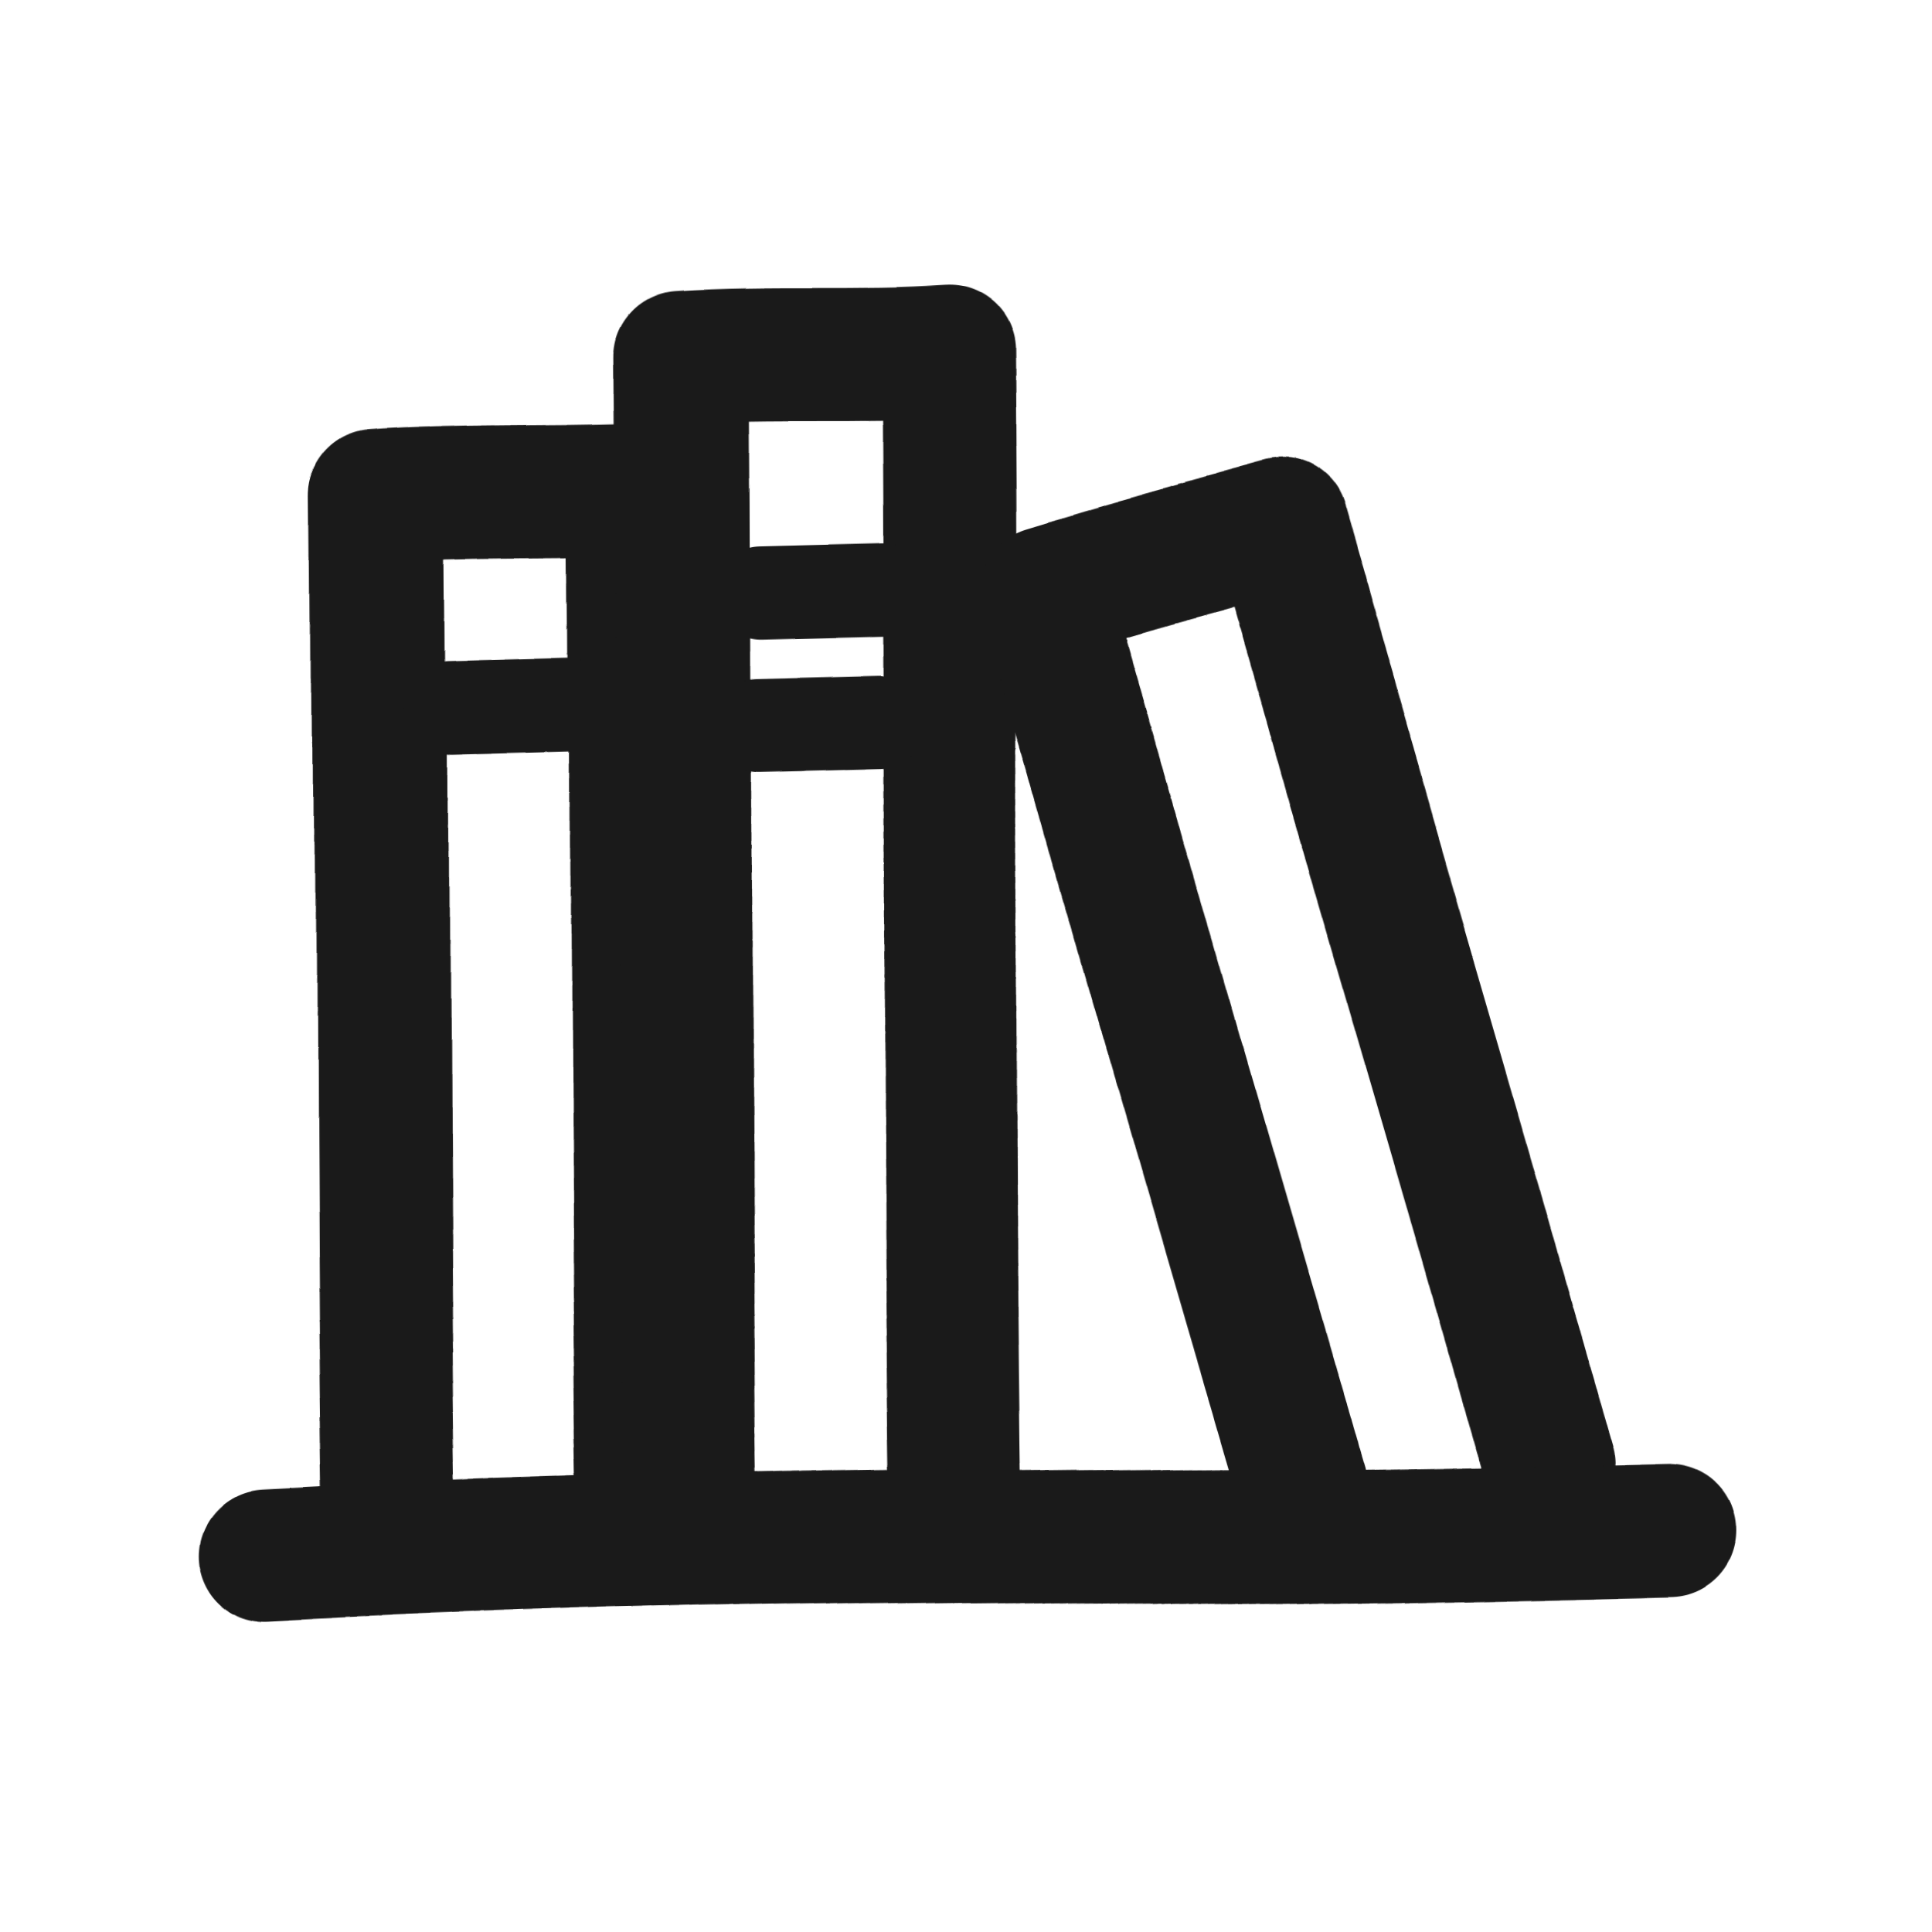
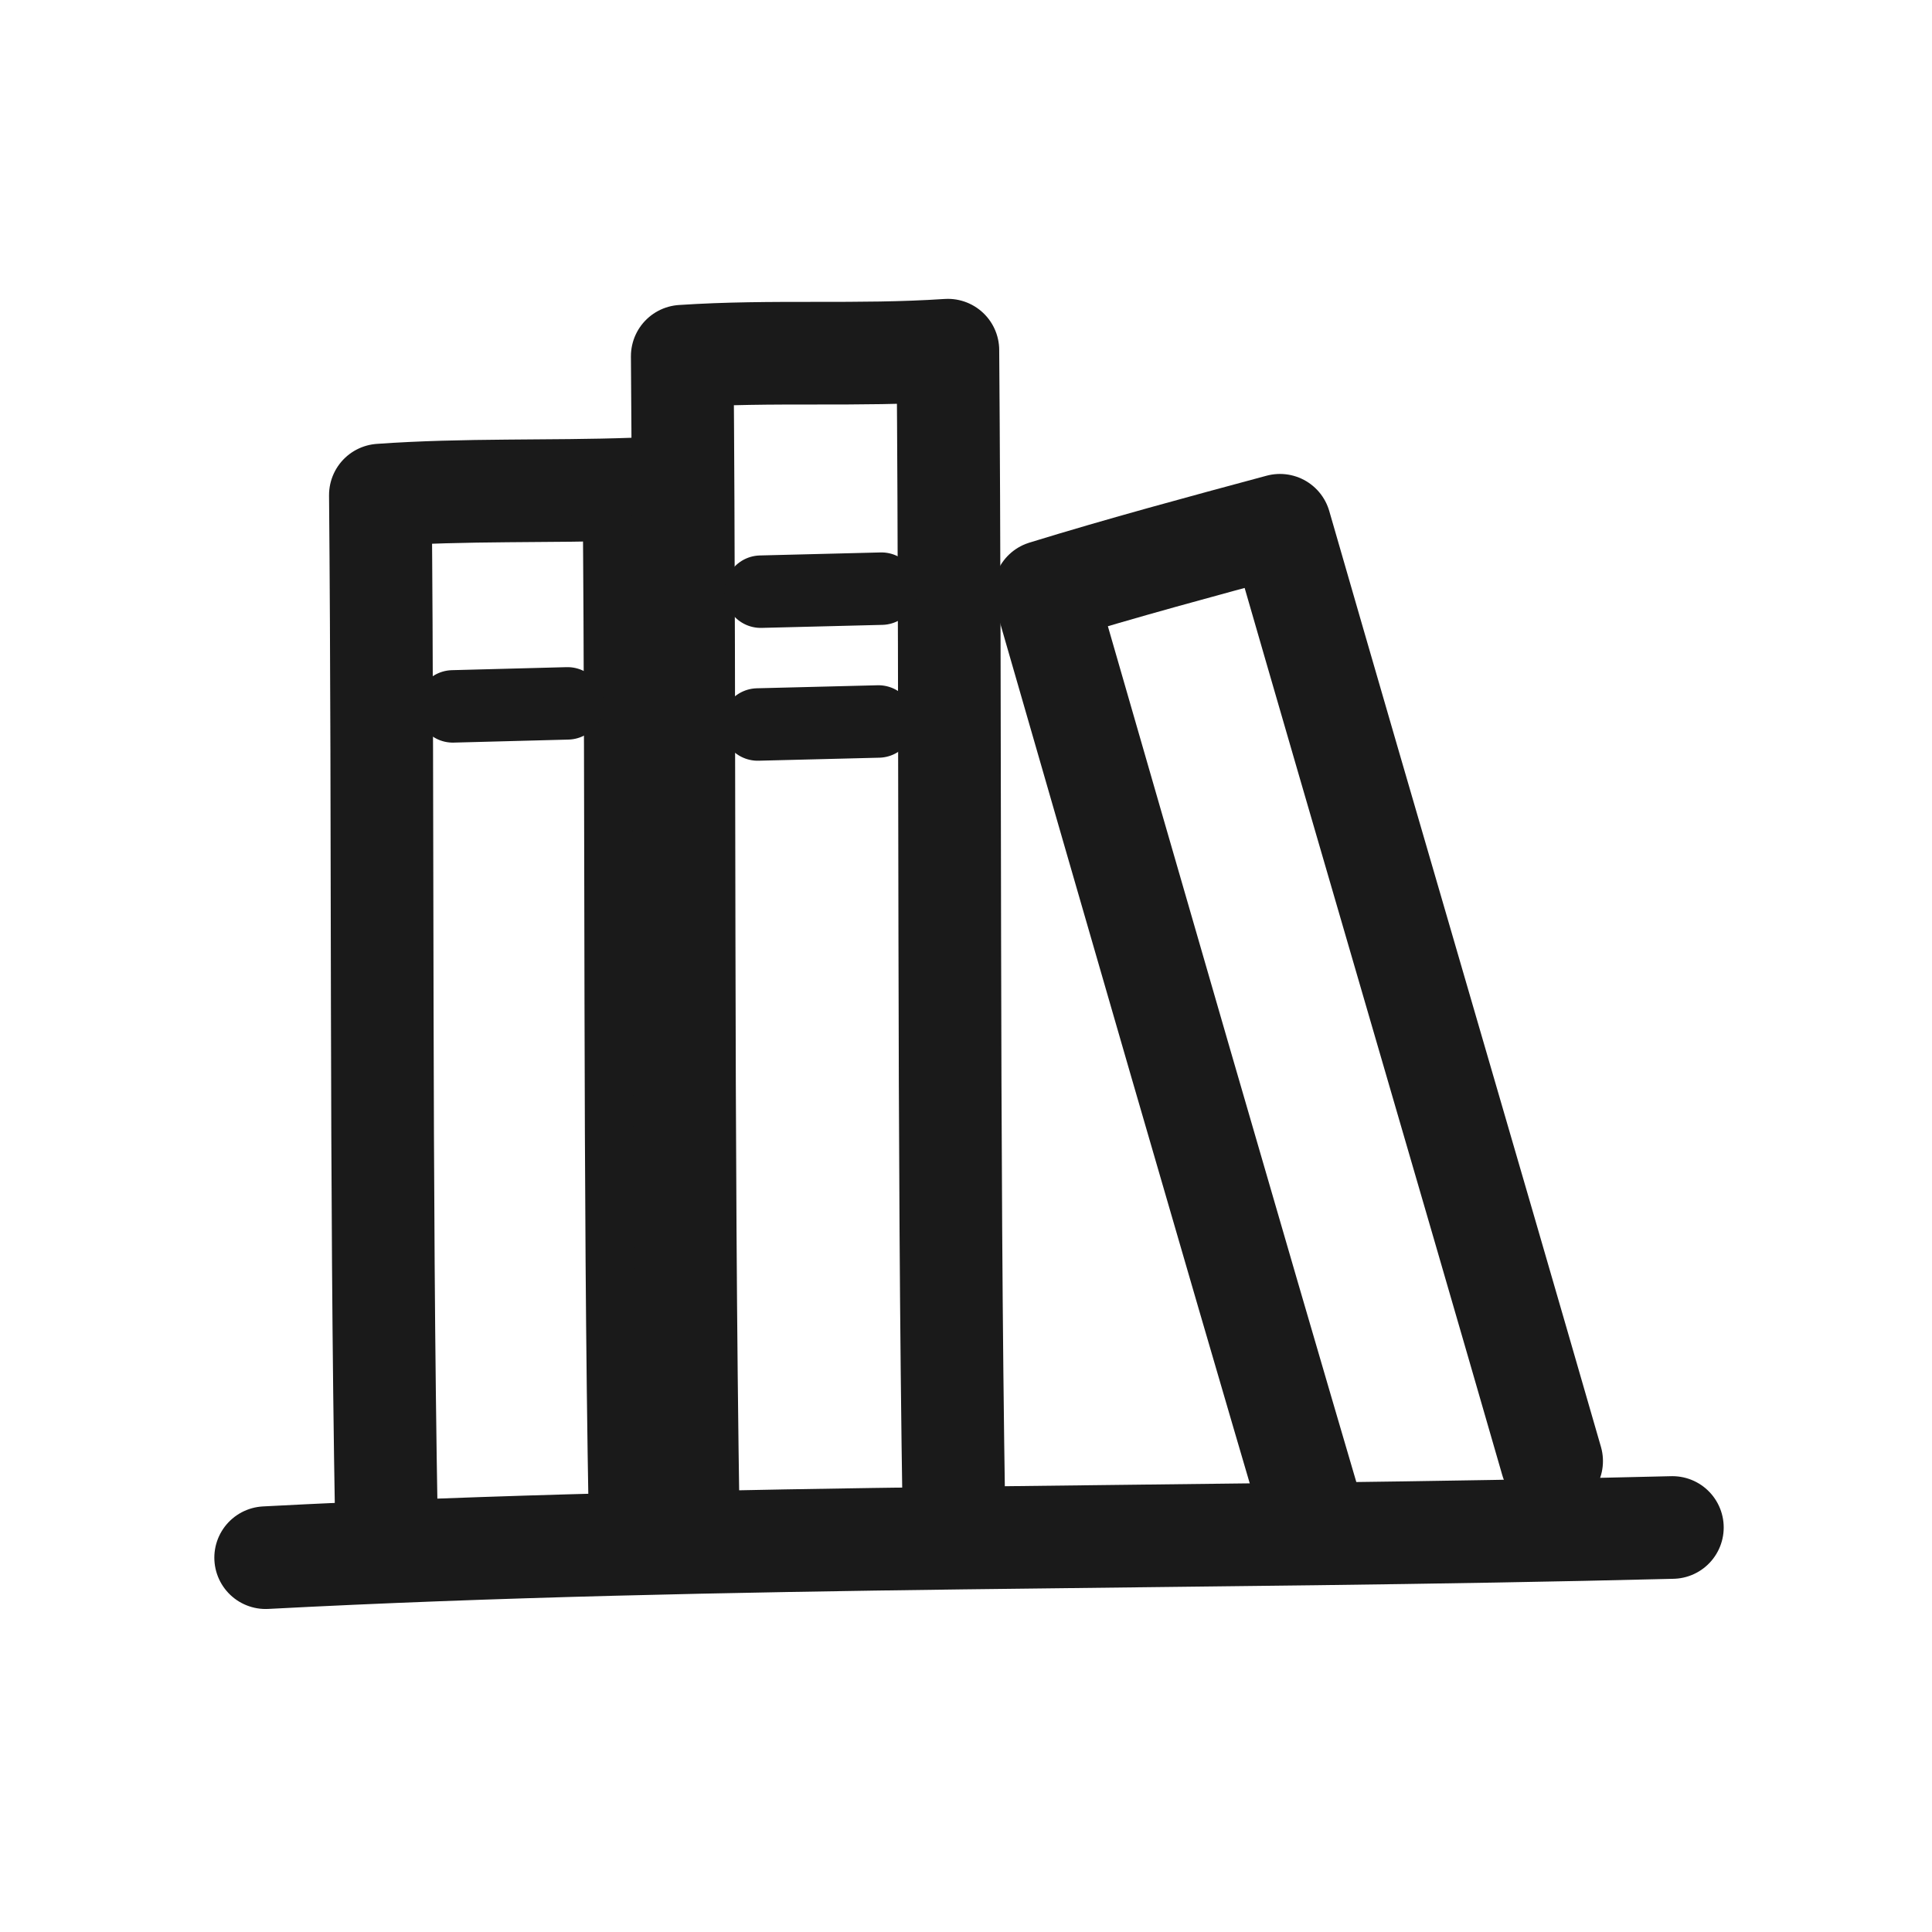
- <svg xmlns="http://www.w3.org/2000/svg" viewBox="0 0 64 64" fill="none" stroke="#1a1a1a" stroke-width="4.4" stroke-linecap="round" stroke-linejoin="round">
-   <defs>
-     <filter id="marker" x="-10%" y="-10%" width="120%" height="120%">
-       <feTurbulence type="fractalNoise" baseFrequency="0.03" numOctaves="1" seed="4" />
-       <feDisplacementMap in="SourceGraphic" scale="1.1" xChannelSelector="R" yChannelSelector="G" />
-     </filter>
-   </defs>
-   <g filter="url(#marker)">
+ <svg xmlns="http://www.w3.org/2000/svg" viewBox="0 0 64 64" fill="none" stroke="#1a1a1a" stroke-width="3.4" stroke-linecap="round" stroke-linejoin="round">
+   <g>
    <path d="M12.8 50.4C12.6 39 12.7 27.6 12.6 16.4 15.4 16.2 18.2 16.3 21 16.2 21.1 27.6 21 39 21.2 50.2" />
    <path d="M22.8 50.4C22.6 37.6 22.7 24.6 22.6 11.8 25.6 11.6 28.4 11.8 31.4 11.6 31.5 24.6 31.4 37.6 31.6 50.2" />
    <path d="M43.6 50.6C40.6 40.4 37.6 30 34.6 19.6 37.2 18.8 39.8 18.1 42.4 17.4 45.4 27.8 48.4 38 51.4 48.4" />
-     <path stroke-width="3.1" d="M15 23.4 18.8 23.3M25.2 19.6 29.2 19.5M25.1 24 29.1 23.9" />
+     <path stroke-width="2.4" d="M15 23.4 18.8 23.3M25.2 19.6 29.2 19.5M25.1 24 29.1 23.9" />
    <path d="M8.8 51.6C24 50.8 39.6 51 55.4 50.6" />
  </g>
</svg>
